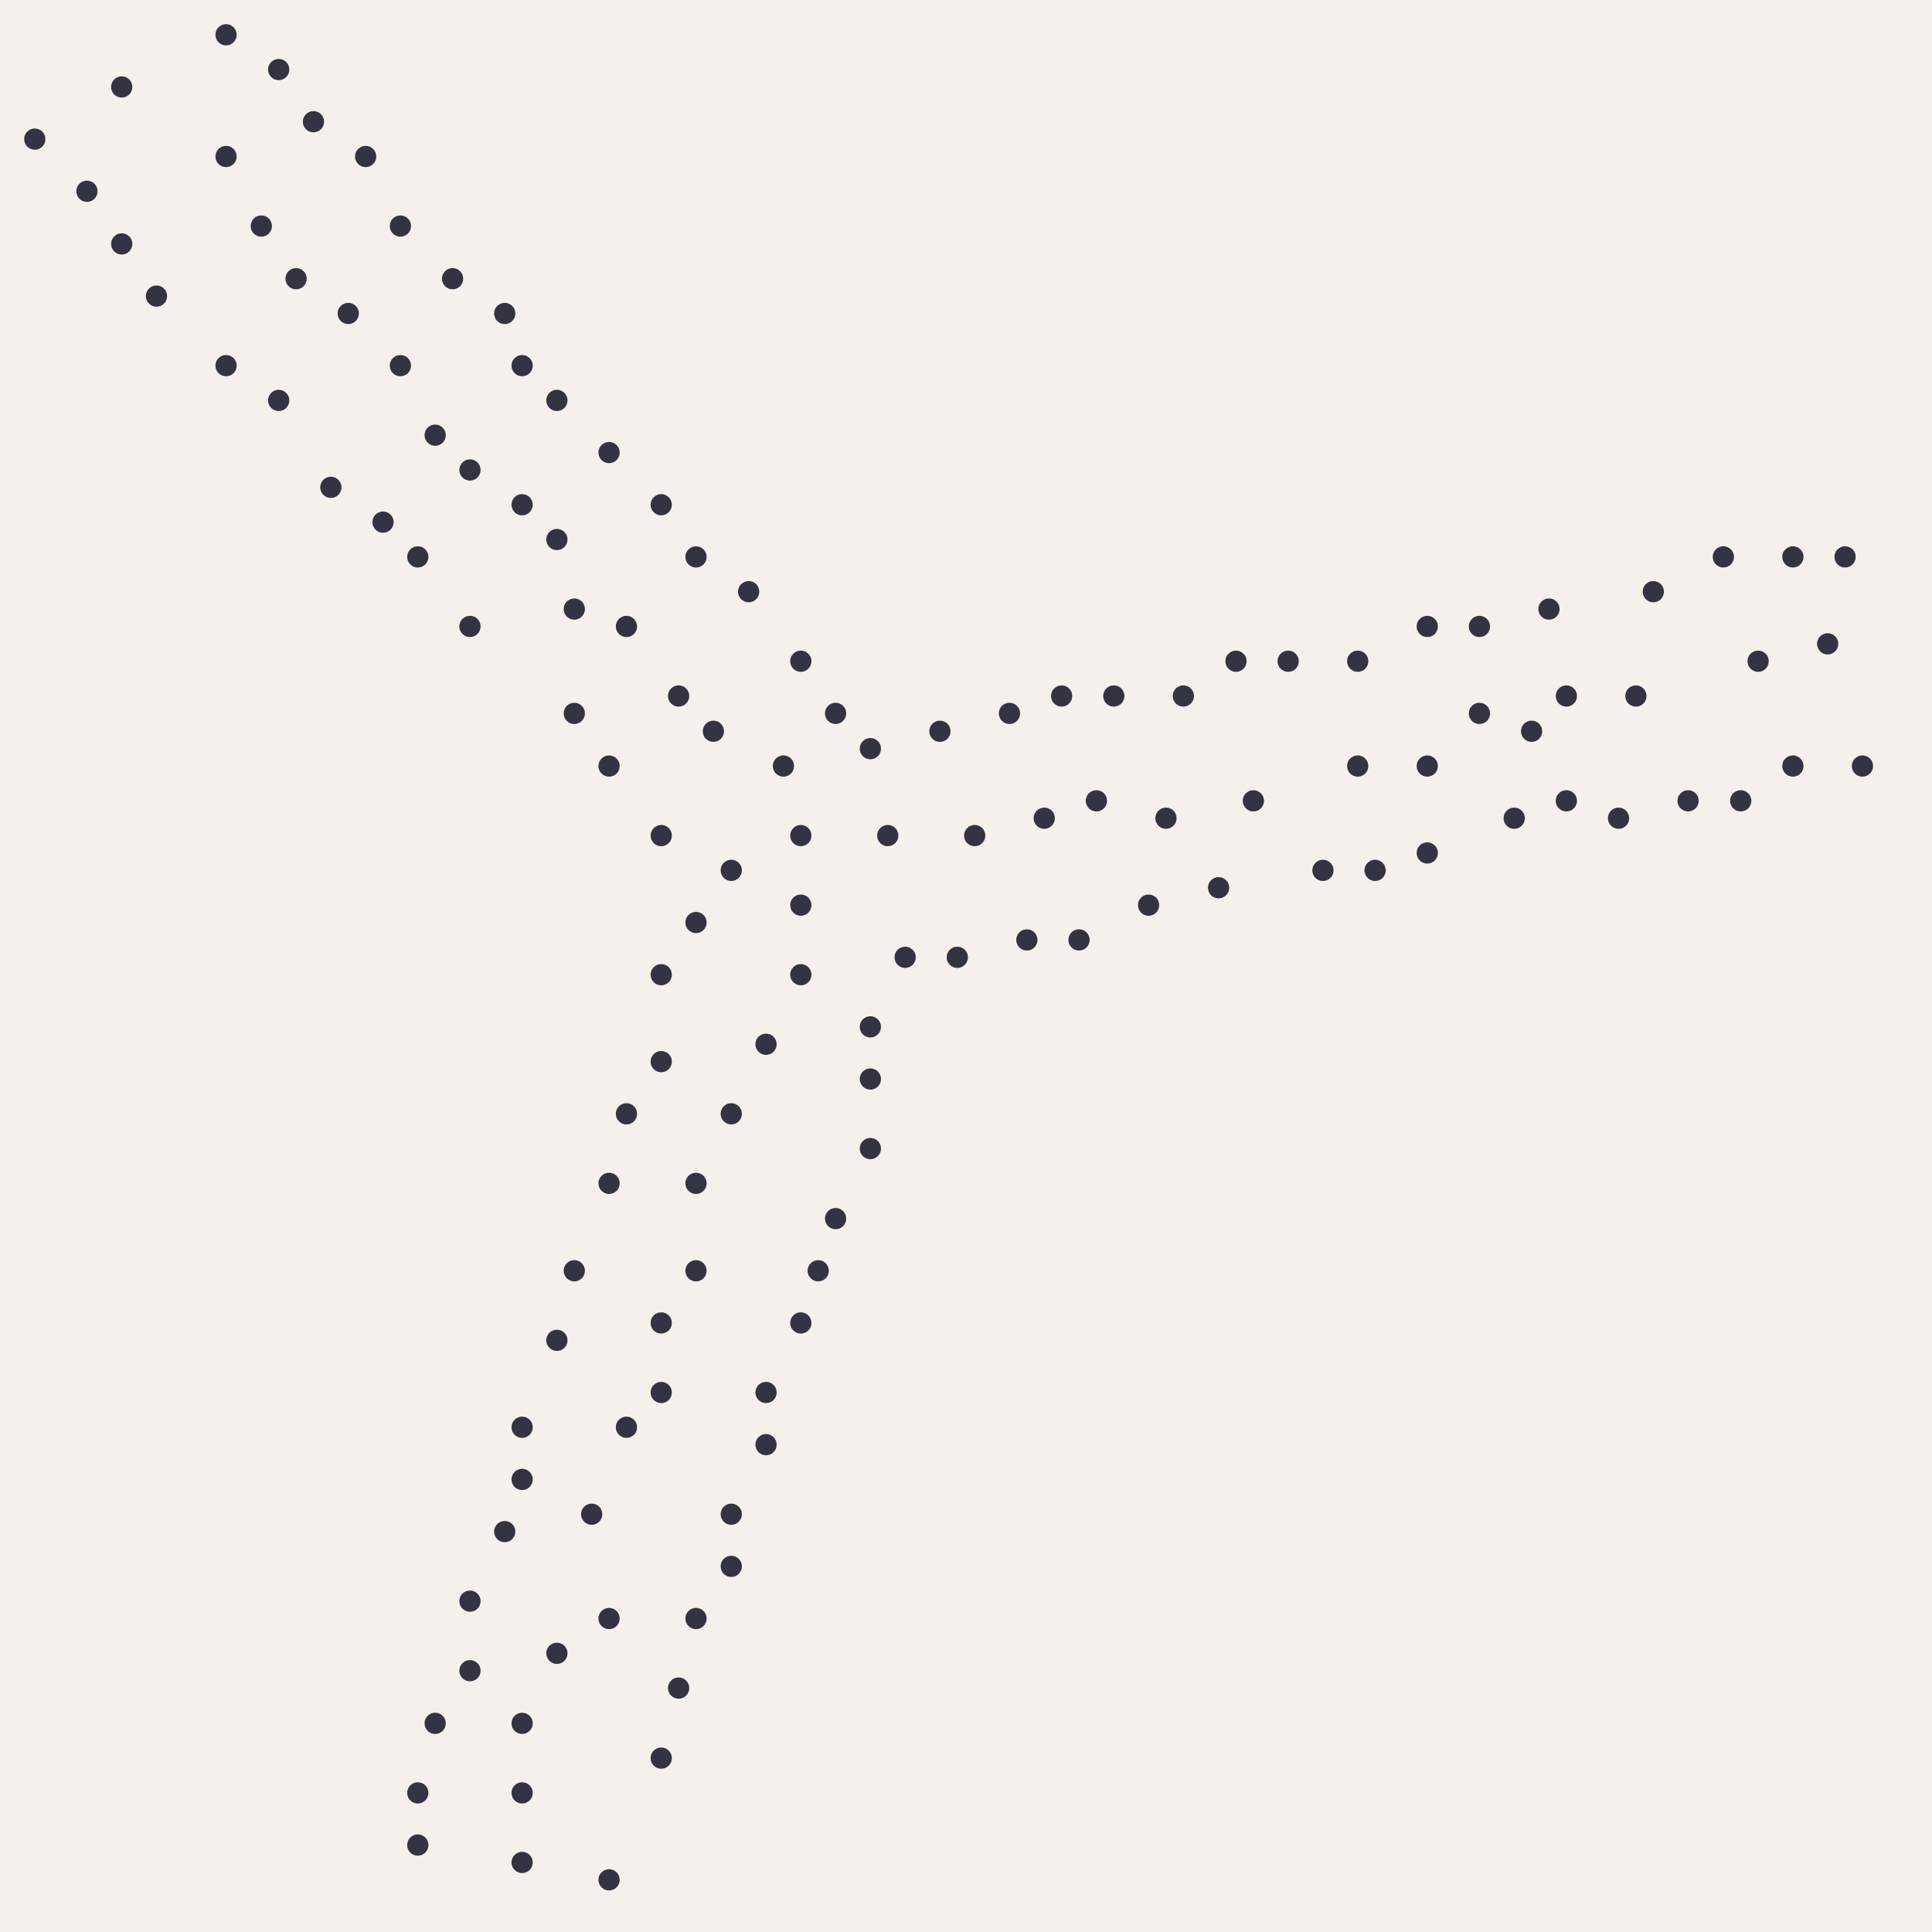
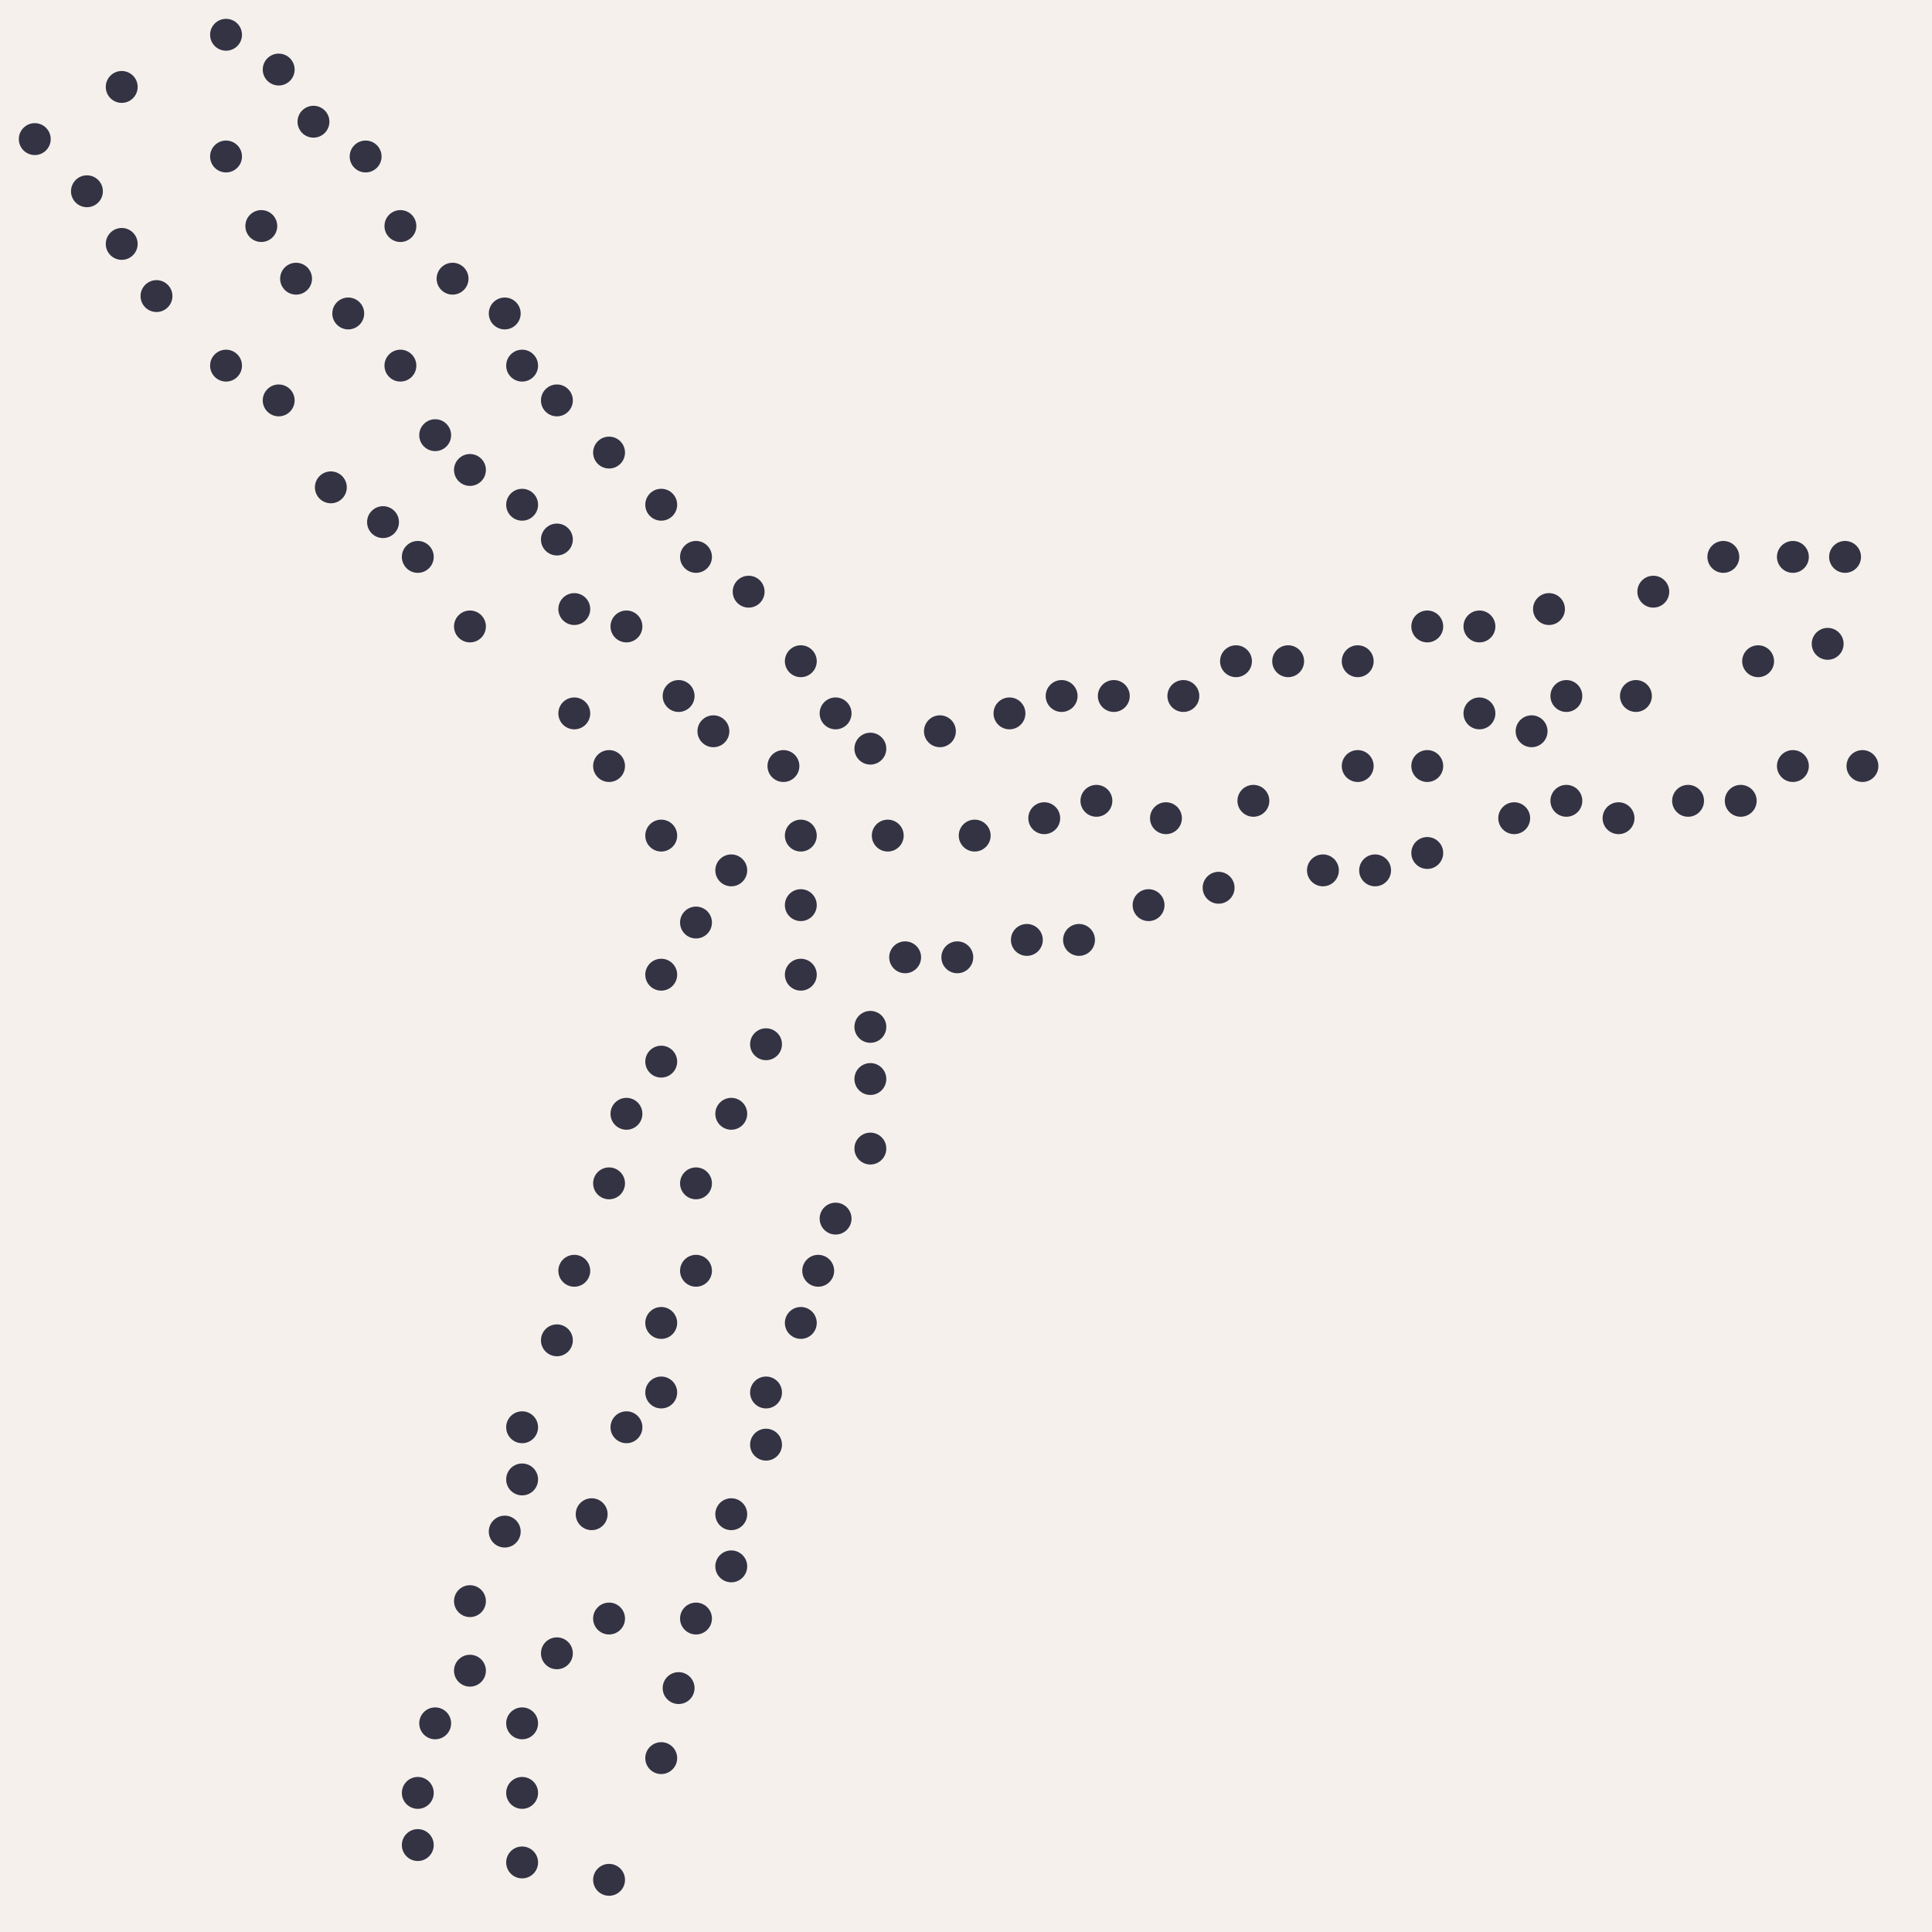
<svg xmlns="http://www.w3.org/2000/svg" width="400" height="400" viewBox="0 0 400 400">
  <rect width="100%" height="100%" fill="#f5f0eb" />
-   <circle cx="136.9" cy="288.3" r="2.2" fill="#334" />
-   <circle cx="97.3" cy="97.3" r="2.2" fill="#334" />
-   <circle cx="281.1" cy="158.6" r="2.2" fill="#334" />
-   <circle cx="151.4" cy="180.2" r="2.2" fill="#334" />
-   <circle cx="165.8" cy="173.0" r="2.2" fill="#334" />
-   <circle cx="187.4" cy="198.2" r="2.2" fill="#334" />
-   <circle cx="165.8" cy="187.4" r="2.2" fill="#334" />
-   <circle cx="180.2" cy="155.0" r="2.2" fill="#334" />
-   <circle cx="183.8" cy="173.0" r="2.2" fill="#334" />
-   <circle cx="144.1" cy="191.0" r="2.2" fill="#334" />
-   <circle cx="162.2" cy="158.6" r="2.2" fill="#334" />
-   <circle cx="216.2" cy="169.4" r="2.2" fill="#334" />
-   <circle cx="165.8" cy="201.8" r="2.2" fill="#334" />
-   <circle cx="173.0" cy="147.7" r="2.2" fill="#334" />
-   <circle cx="198.2" cy="198.2" r="2.2" fill="#334" />
-   <circle cx="180.2" cy="212.6" r="2.2" fill="#334" />
-   <circle cx="136.9" cy="173.0" r="2.2" fill="#334" />
-   <circle cx="194.6" cy="151.4" r="2.2" fill="#334" />
-   <circle cx="136.9" cy="201.8" r="2.2" fill="#334" />
-   <circle cx="165.8" cy="136.9" r="2.2" fill="#334" />
-   <circle cx="201.8" cy="173.0" r="2.2" fill="#334" />
-   <circle cx="158.6" cy="216.2" r="2.2" fill="#334" />
-   <circle cx="147.7" cy="151.4" r="2.2" fill="#334" />
-   <circle cx="212.6" cy="194.6" r="2.2" fill="#334" />
-   <circle cx="180.2" cy="223.4" r="2.2" fill="#334" />
-   <circle cx="126.1" cy="158.6" r="2.2" fill="#334" />
-   <circle cx="209.0" cy="147.7" r="2.2" fill="#334" />
-   <circle cx="136.9" cy="219.8" r="2.2" fill="#334" />
-   <circle cx="140.5" cy="144.1" r="2.2" fill="#334" />
-   <circle cx="223.4" cy="194.6" r="2.2" fill="#334" />
-   <circle cx="180.2" cy="237.8" r="2.2" fill="#334" />
-   <circle cx="155.0" cy="122.5" r="2.2" fill="#334" />
-   <circle cx="219.8" cy="144.1" r="2.2" fill="#334" />
-   <circle cx="151.4" cy="230.6" r="2.2" fill="#334" />
-   <circle cx="118.9" cy="147.7" r="2.2" fill="#334" />
-   <circle cx="227.0" cy="165.8" r="2.2" fill="#334" />
-   <circle cx="129.7" cy="230.6" r="2.2" fill="#334" />
-   <circle cx="129.7" cy="129.7" r="2.2" fill="#334" />
-   <circle cx="237.8" cy="187.4" r="2.2" fill="#334" />
-   <circle cx="173.0" cy="252.3" r="2.2" fill="#334" />
-   <circle cx="144.1" cy="115.3" r="2.2" fill="#334" />
-   <circle cx="230.6" cy="144.1" r="2.2" fill="#334" />
-   <circle cx="144.1" cy="245.0" r="2.2" fill="#334" />
-   <circle cx="118.9" cy="126.1" r="2.2" fill="#334" />
-   <circle cx="241.4" cy="169.4" r="2.2" fill="#334" />
-   <circle cx="126.1" cy="245.0" r="2.2" fill="#334" />
-   <circle cx="136.9" cy="104.5" r="2.2" fill="#334" />
-   <circle cx="245.0" cy="144.1" r="2.2" fill="#334" />
-   <circle cx="169.4" cy="263.1" r="2.2" fill="#334" />
-   <circle cx="97.3" cy="129.7" r="2.2" fill="#334" />
-   <circle cx="252.3" cy="183.8" r="2.2" fill="#334" />
-   <circle cx="144.1" cy="263.1" r="2.2" fill="#334" />
-   <circle cx="115.3" cy="111.7" r="2.2" fill="#334" />
-   <circle cx="259.5" cy="165.8" r="2.2" fill="#334" />
-   <circle cx="165.8" cy="273.9" r="2.2" fill="#334" />
-   <circle cx="126.1" cy="93.7" r="2.2" fill="#334" />
-   <circle cx="255.9" cy="136.9" r="2.2" fill="#334" />
-   <circle cx="118.9" cy="263.1" r="2.2" fill="#334" />
-   <circle cx="108.1" cy="104.5" r="2.2" fill="#334" />
-   <circle cx="273.9" cy="180.2" r="2.2" fill="#334" />
-   <circle cx="136.9" cy="273.9" r="2.2" fill="#334" />
-   <circle cx="86.5" cy="115.3" r="2.2" fill="#334" />
-   <circle cx="266.7" cy="136.9" r="2.2" fill="#334" />
-   <circle cx="158.6" cy="288.3" r="2.2" fill="#334" />
-   <circle cx="115.3" cy="82.9" r="2.2" fill="#334" />
-   <circle cx="284.7" cy="180.2" r="2.2" fill="#334" />
-   <circle cx="115.3" cy="277.5" r="2.2" fill="#334" />
-   <circle cx="79.3" cy="108.1" r="2.2" fill="#334" />
-   <circle cx="281.1" cy="136.9" r="2.2" fill="#334" />
-   <circle cx="158.6" cy="299.1" r="2.2" fill="#334" />
-   <circle cx="108.1" cy="75.7" r="2.2" fill="#334" />
-   <circle cx="306.3" cy="129.7" r="2.2" fill="#334" />
-   <circle cx="129.7" cy="295.5" r="2.2" fill="#334" />
-   <circle cx="90.1" cy="90.1" r="2.2" fill="#334" />
-   <circle cx="295.5" cy="176.6" r="2.2" fill="#334" />
-   <circle cx="108.1" cy="295.5" r="2.2" fill="#334" />
-   <circle cx="68.5" cy="100.9" r="2.2" fill="#334" />
-   <circle cx="295.5" cy="158.6" r="2.2" fill="#334" />
-   <circle cx="151.4" cy="313.5" r="2.2" fill="#334" />
-   <circle cx="104.5" cy="64.9" r="2.2" fill="#334" />
-   <circle cx="295.5" cy="129.7" r="2.2" fill="#334" />
-   <circle cx="108.1" cy="306.3" r="2.2" fill="#334" />
-   <circle cx="82.9" cy="75.7" r="2.2" fill="#334" />
-   <circle cx="306.3" cy="147.7" r="2.2" fill="#334" />
-   <circle cx="122.5" cy="313.5" r="2.2" fill="#334" />
-   <circle cx="93.7" cy="57.7" r="2.2" fill="#334" />
-   <circle cx="313.5" cy="169.4" r="2.2" fill="#334" />
-   <circle cx="151.4" cy="324.3" r="2.2" fill="#334" />
-   <circle cx="57.7" cy="82.9" r="2.2" fill="#334" />
-   <circle cx="317.1" cy="151.4" r="2.2" fill="#334" />
-   <circle cx="104.5" cy="317.1" r="2.2" fill="#334" />
-   <circle cx="72.1" cy="64.9" r="2.2" fill="#334" />
-   <circle cx="324.3" cy="165.8" r="2.2" fill="#334" />
-   <circle cx="144.1" cy="335.1" r="2.2" fill="#334" />
-   <circle cx="82.9" cy="46.8" r="2.2" fill="#334" />
-   <circle cx="324.3" cy="144.1" r="2.2" fill="#334" />
-   <circle cx="126.1" cy="335.1" r="2.2" fill="#334" />
-   <circle cx="46.8" cy="75.7" r="2.2" fill="#334" />
-   <circle cx="320.7" cy="126.1" r="2.2" fill="#334" />
-   <circle cx="97.3" cy="331.5" r="2.2" fill="#334" />
-   <circle cx="61.3" cy="57.7" r="2.2" fill="#334" />
-   <circle cx="335.1" cy="169.4" r="2.2" fill="#334" />
-   <circle cx="140.5" cy="349.5" r="2.2" fill="#334" />
-   <circle cx="75.7" cy="32.4" r="2.2" fill="#334" />
-   <circle cx="338.7" cy="144.1" r="2.2" fill="#334" />
-   <circle cx="115.3" cy="342.3" r="2.2" fill="#334" />
-   <circle cx="54.1" cy="46.8" r="2.2" fill="#334" />
-   <circle cx="349.5" cy="165.8" r="2.2" fill="#334" />
-   <circle cx="97.3" cy="345.9" r="2.2" fill="#334" />
-   <circle cx="32.4" cy="61.3" r="2.2" fill="#334" />
-   <circle cx="342.3" cy="122.5" r="2.2" fill="#334" />
-   <circle cx="108.1" cy="356.8" r="2.2" fill="#334" />
-   <circle cx="64.9" cy="25.2" r="2.2" fill="#334" />
-   <circle cx="360.4" cy="165.8" r="2.2" fill="#334" />
-   <circle cx="136.9" cy="364.0" r="2.2" fill="#334" />
-   <circle cx="46.8" cy="32.4" r="2.2" fill="#334" />
-   <circle cx="356.8" cy="115.3" r="2.2" fill="#334" />
-   <circle cx="90.1" cy="356.8" r="2.2" fill="#334" />
-   <circle cx="25.2" cy="50.5" r="2.2" fill="#334" />
-   <circle cx="364.0" cy="136.9" r="2.2" fill="#334" />
-   <circle cx="108.1" cy="371.2" r="2.2" fill="#334" />
-   <circle cx="57.7" cy="14.4" r="2.2" fill="#334" />
-   <circle cx="371.2" cy="158.6" r="2.2" fill="#334" />
-   <circle cx="86.5" cy="371.2" r="2.2" fill="#334" />
-   <circle cx="18.0" cy="39.6" r="2.2" fill="#334" />
-   <circle cx="371.2" cy="115.3" r="2.2" fill="#334" />
-   <circle cx="126.1" cy="389.2" r="2.2" fill="#334" />
-   <circle cx="46.8" cy="7.2" r="2.2" fill="#334" />
-   <circle cx="385.6" cy="158.6" r="2.2" fill="#334" />
-   <circle cx="108.1" cy="385.6" r="2.2" fill="#334" />
-   <circle cx="25.2" cy="18.0" r="2.2" fill="#334" />
-   <circle cx="378.4" cy="133.3" r="2.2" fill="#334" />
-   <circle cx="86.5" cy="382.0" r="2.2" fill="#334" />
-   <circle cx="7.2" cy="28.8" r="2.2" fill="#334" />
-   <circle cx="382.0" cy="115.3" r="2.2" fill="#334" />
+   <circle cx="136.9" cy="288.3" r="3.3" fill="#334" />
+   <circle cx="97.3" cy="97.3" r="3.3" fill="#334" />
+   <circle cx="281.1" cy="158.6" r="3.3" fill="#334" />
+   <circle cx="151.4" cy="180.2" r="3.3" fill="#334" />
+   <circle cx="165.8" cy="173.0" r="3.3" fill="#334" />
+   <circle cx="187.4" cy="198.2" r="3.3" fill="#334" />
+   <circle cx="165.8" cy="187.4" r="3.3" fill="#334" />
+   <circle cx="180.2" cy="155.0" r="3.3" fill="#334" />
+   <circle cx="183.8" cy="173.0" r="3.3" fill="#334" />
+   <circle cx="144.1" cy="191.0" r="3.3" fill="#334" />
+   <circle cx="162.2" cy="158.6" r="3.3" fill="#334" />
+   <circle cx="216.2" cy="169.4" r="3.3" fill="#334" />
+   <circle cx="165.8" cy="201.8" r="3.3" fill="#334" />
+   <circle cx="173.0" cy="147.7" r="3.3" fill="#334" />
+   <circle cx="198.2" cy="198.2" r="3.3" fill="#334" />
+   <circle cx="180.2" cy="212.6" r="3.3" fill="#334" />
+   <circle cx="136.9" cy="173.0" r="3.3" fill="#334" />
+   <circle cx="194.6" cy="151.4" r="3.3" fill="#334" />
+   <circle cx="136.9" cy="201.8" r="3.3" fill="#334" />
+   <circle cx="165.8" cy="136.9" r="3.3" fill="#334" />
+   <circle cx="201.8" cy="173.0" r="3.3" fill="#334" />
+   <circle cx="158.6" cy="216.2" r="3.3" fill="#334" />
+   <circle cx="147.7" cy="151.4" r="3.3" fill="#334" />
+   <circle cx="212.6" cy="194.6" r="3.3" fill="#334" />
+   <circle cx="180.2" cy="223.4" r="3.3" fill="#334" />
+   <circle cx="126.1" cy="158.6" r="3.3" fill="#334" />
+   <circle cx="209.0" cy="147.7" r="3.3" fill="#334" />
+   <circle cx="136.9" cy="219.8" r="3.3" fill="#334" />
+   <circle cx="140.5" cy="144.1" r="3.3" fill="#334" />
+   <circle cx="223.4" cy="194.6" r="3.3" fill="#334" />
+   <circle cx="180.2" cy="237.8" r="3.3" fill="#334" />
+   <circle cx="155.0" cy="122.5" r="3.3" fill="#334" />
+   <circle cx="219.8" cy="144.1" r="3.3" fill="#334" />
+   <circle cx="151.4" cy="230.6" r="3.3" fill="#334" />
+   <circle cx="118.9" cy="147.7" r="3.3" fill="#334" />
+   <circle cx="227.0" cy="165.8" r="3.3" fill="#334" />
+   <circle cx="129.7" cy="230.6" r="3.3" fill="#334" />
+   <circle cx="129.7" cy="129.7" r="3.3" fill="#334" />
+   <circle cx="237.8" cy="187.4" r="3.3" fill="#334" />
+   <circle cx="173.0" cy="252.3" r="3.3" fill="#334" />
+   <circle cx="144.1" cy="115.3" r="3.3" fill="#334" />
+   <circle cx="230.6" cy="144.1" r="3.3" fill="#334" />
+   <circle cx="144.1" cy="245.0" r="3.3" fill="#334" />
+   <circle cx="118.9" cy="126.1" r="3.3" fill="#334" />
+   <circle cx="241.4" cy="169.4" r="3.3" fill="#334" />
+   <circle cx="126.1" cy="245.0" r="3.3" fill="#334" />
+   <circle cx="136.9" cy="104.5" r="3.3" fill="#334" />
+   <circle cx="245.0" cy="144.1" r="3.3" fill="#334" />
+   <circle cx="169.4" cy="263.1" r="3.3" fill="#334" />
+   <circle cx="97.3" cy="129.7" r="3.3" fill="#334" />
+   <circle cx="252.3" cy="183.8" r="3.3" fill="#334" />
+   <circle cx="144.1" cy="263.1" r="3.3" fill="#334" />
+   <circle cx="115.3" cy="111.7" r="3.3" fill="#334" />
+   <circle cx="259.5" cy="165.8" r="3.3" fill="#334" />
+   <circle cx="165.8" cy="273.9" r="3.3" fill="#334" />
+   <circle cx="126.1" cy="93.7" r="3.3" fill="#334" />
+   <circle cx="255.9" cy="136.9" r="3.3" fill="#334" />
+   <circle cx="118.9" cy="263.1" r="3.3" fill="#334" />
+   <circle cx="108.1" cy="104.5" r="3.3" fill="#334" />
+   <circle cx="273.9" cy="180.2" r="3.3" fill="#334" />
+   <circle cx="136.9" cy="273.9" r="3.3" fill="#334" />
+   <circle cx="86.5" cy="115.3" r="3.3" fill="#334" />
+   <circle cx="266.7" cy="136.9" r="3.3" fill="#334" />
+   <circle cx="158.6" cy="288.3" r="3.3" fill="#334" />
+   <circle cx="115.3" cy="82.9" r="3.3" fill="#334" />
+   <circle cx="284.7" cy="180.2" r="3.3" fill="#334" />
+   <circle cx="115.3" cy="277.5" r="3.3" fill="#334" />
+   <circle cx="79.3" cy="108.1" r="3.3" fill="#334" />
+   <circle cx="281.1" cy="136.9" r="3.3" fill="#334" />
+   <circle cx="158.6" cy="299.1" r="3.3" fill="#334" />
+   <circle cx="108.1" cy="75.7" r="3.3" fill="#334" />
+   <circle cx="306.3" cy="129.7" r="3.3" fill="#334" />
+   <circle cx="129.7" cy="295.5" r="3.3" fill="#334" />
+   <circle cx="90.1" cy="90.1" r="3.3" fill="#334" />
+   <circle cx="295.5" cy="176.6" r="3.3" fill="#334" />
+   <circle cx="108.1" cy="295.5" r="3.3" fill="#334" />
+   <circle cx="68.5" cy="100.9" r="3.3" fill="#334" />
+   <circle cx="295.5" cy="158.6" r="3.3" fill="#334" />
+   <circle cx="151.4" cy="313.5" r="3.3" fill="#334" />
+   <circle cx="104.5" cy="64.9" r="3.3" fill="#334" />
+   <circle cx="295.5" cy="129.7" r="3.3" fill="#334" />
+   <circle cx="108.1" cy="306.3" r="3.3" fill="#334" />
+   <circle cx="82.9" cy="75.7" r="3.3" fill="#334" />
+   <circle cx="306.3" cy="147.7" r="3.3" fill="#334" />
+   <circle cx="122.5" cy="313.5" r="3.3" fill="#334" />
+   <circle cx="93.7" cy="57.7" r="3.3" fill="#334" />
+   <circle cx="313.5" cy="169.4" r="3.3" fill="#334" />
+   <circle cx="151.4" cy="324.3" r="3.3" fill="#334" />
+   <circle cx="57.7" cy="82.9" r="3.3" fill="#334" />
+   <circle cx="317.1" cy="151.4" r="3.3" fill="#334" />
+   <circle cx="104.5" cy="317.1" r="3.3" fill="#334" />
+   <circle cx="72.1" cy="64.9" r="3.3" fill="#334" />
+   <circle cx="324.3" cy="165.8" r="3.3" fill="#334" />
+   <circle cx="144.1" cy="335.1" r="3.3" fill="#334" />
+   <circle cx="82.9" cy="46.8" r="3.3" fill="#334" />
+   <circle cx="324.3" cy="144.1" r="3.3" fill="#334" />
+   <circle cx="126.1" cy="335.1" r="3.3" fill="#334" />
+   <circle cx="46.8" cy="75.7" r="3.3" fill="#334" />
+   <circle cx="320.7" cy="126.1" r="3.3" fill="#334" />
+   <circle cx="97.3" cy="331.5" r="3.3" fill="#334" />
+   <circle cx="61.3" cy="57.7" r="3.3" fill="#334" />
+   <circle cx="335.1" cy="169.4" r="3.3" fill="#334" />
+   <circle cx="140.5" cy="349.5" r="3.3" fill="#334" />
+   <circle cx="75.7" cy="32.4" r="3.3" fill="#334" />
+   <circle cx="338.7" cy="144.1" r="3.3" fill="#334" />
+   <circle cx="115.3" cy="342.3" r="3.3" fill="#334" />
+   <circle cx="54.1" cy="46.8" r="3.3" fill="#334" />
+   <circle cx="349.5" cy="165.8" r="3.3" fill="#334" />
+   <circle cx="97.3" cy="345.9" r="3.3" fill="#334" />
+   <circle cx="32.4" cy="61.3" r="3.3" fill="#334" />
+   <circle cx="342.3" cy="122.5" r="3.3" fill="#334" />
+   <circle cx="108.1" cy="356.8" r="3.3" fill="#334" />
+   <circle cx="64.9" cy="25.2" r="3.3" fill="#334" />
+   <circle cx="360.4" cy="165.8" r="3.3" fill="#334" />
+   <circle cx="136.9" cy="364.0" r="3.3" fill="#334" />
+   <circle cx="46.8" cy="32.4" r="3.3" fill="#334" />
+   <circle cx="356.8" cy="115.3" r="3.3" fill="#334" />
+   <circle cx="90.1" cy="356.8" r="3.3" fill="#334" />
+   <circle cx="25.2" cy="50.5" r="3.3" fill="#334" />
+   <circle cx="364.0" cy="136.9" r="3.3" fill="#334" />
+   <circle cx="108.1" cy="371.2" r="3.3" fill="#334" />
+   <circle cx="57.7" cy="14.4" r="3.3" fill="#334" />
+   <circle cx="371.2" cy="158.6" r="3.3" fill="#334" />
+   <circle cx="86.5" cy="371.2" r="3.3" fill="#334" />
+   <circle cx="18.0" cy="39.6" r="3.3" fill="#334" />
+   <circle cx="371.2" cy="115.3" r="3.3" fill="#334" />
+   <circle cx="126.1" cy="389.2" r="3.3" fill="#334" />
+   <circle cx="46.8" cy="7.2" r="3.3" fill="#334" />
+   <circle cx="385.6" cy="158.6" r="3.3" fill="#334" />
+   <circle cx="108.1" cy="385.6" r="3.3" fill="#334" />
+   <circle cx="25.2" cy="18.0" r="3.3" fill="#334" />
+   <circle cx="378.4" cy="133.3" r="3.3" fill="#334" />
+   <circle cx="86.5" cy="382.0" r="3.3" fill="#334" />
+   <circle cx="7.2" cy="28.8" r="3.3" fill="#334" />
+   <circle cx="382.0" cy="115.3" r="3.3" fill="#334" />
</svg>
